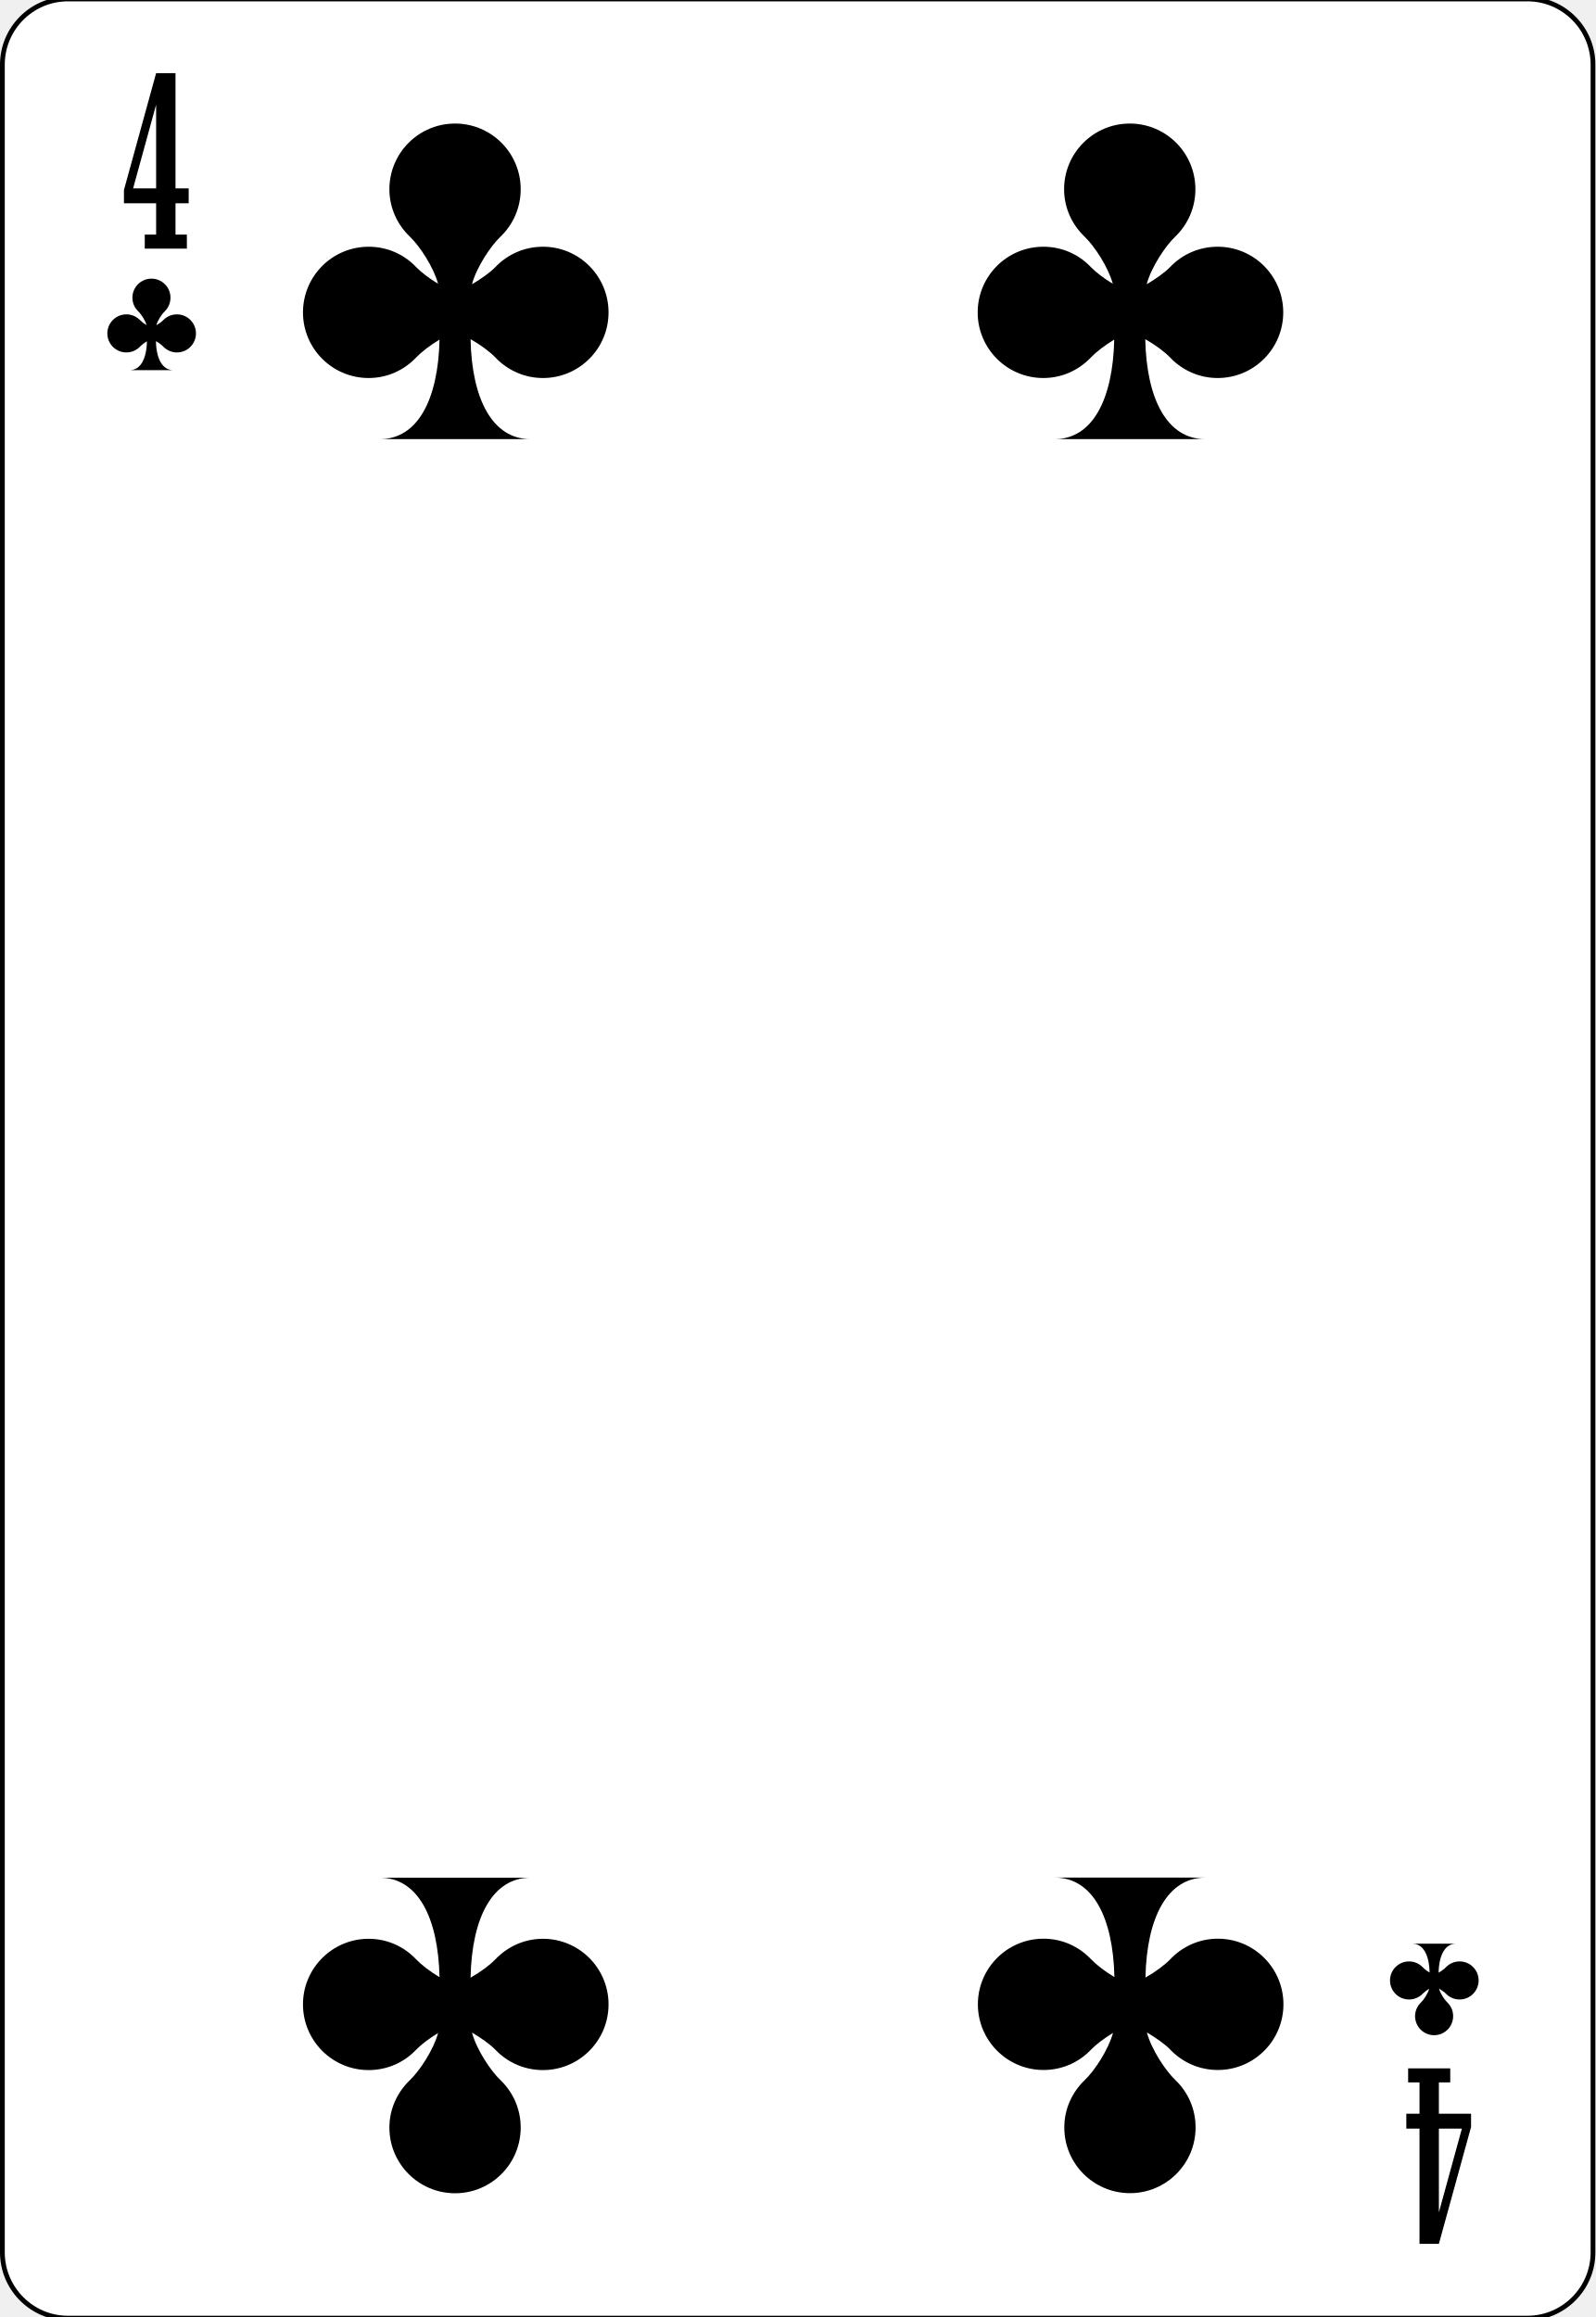
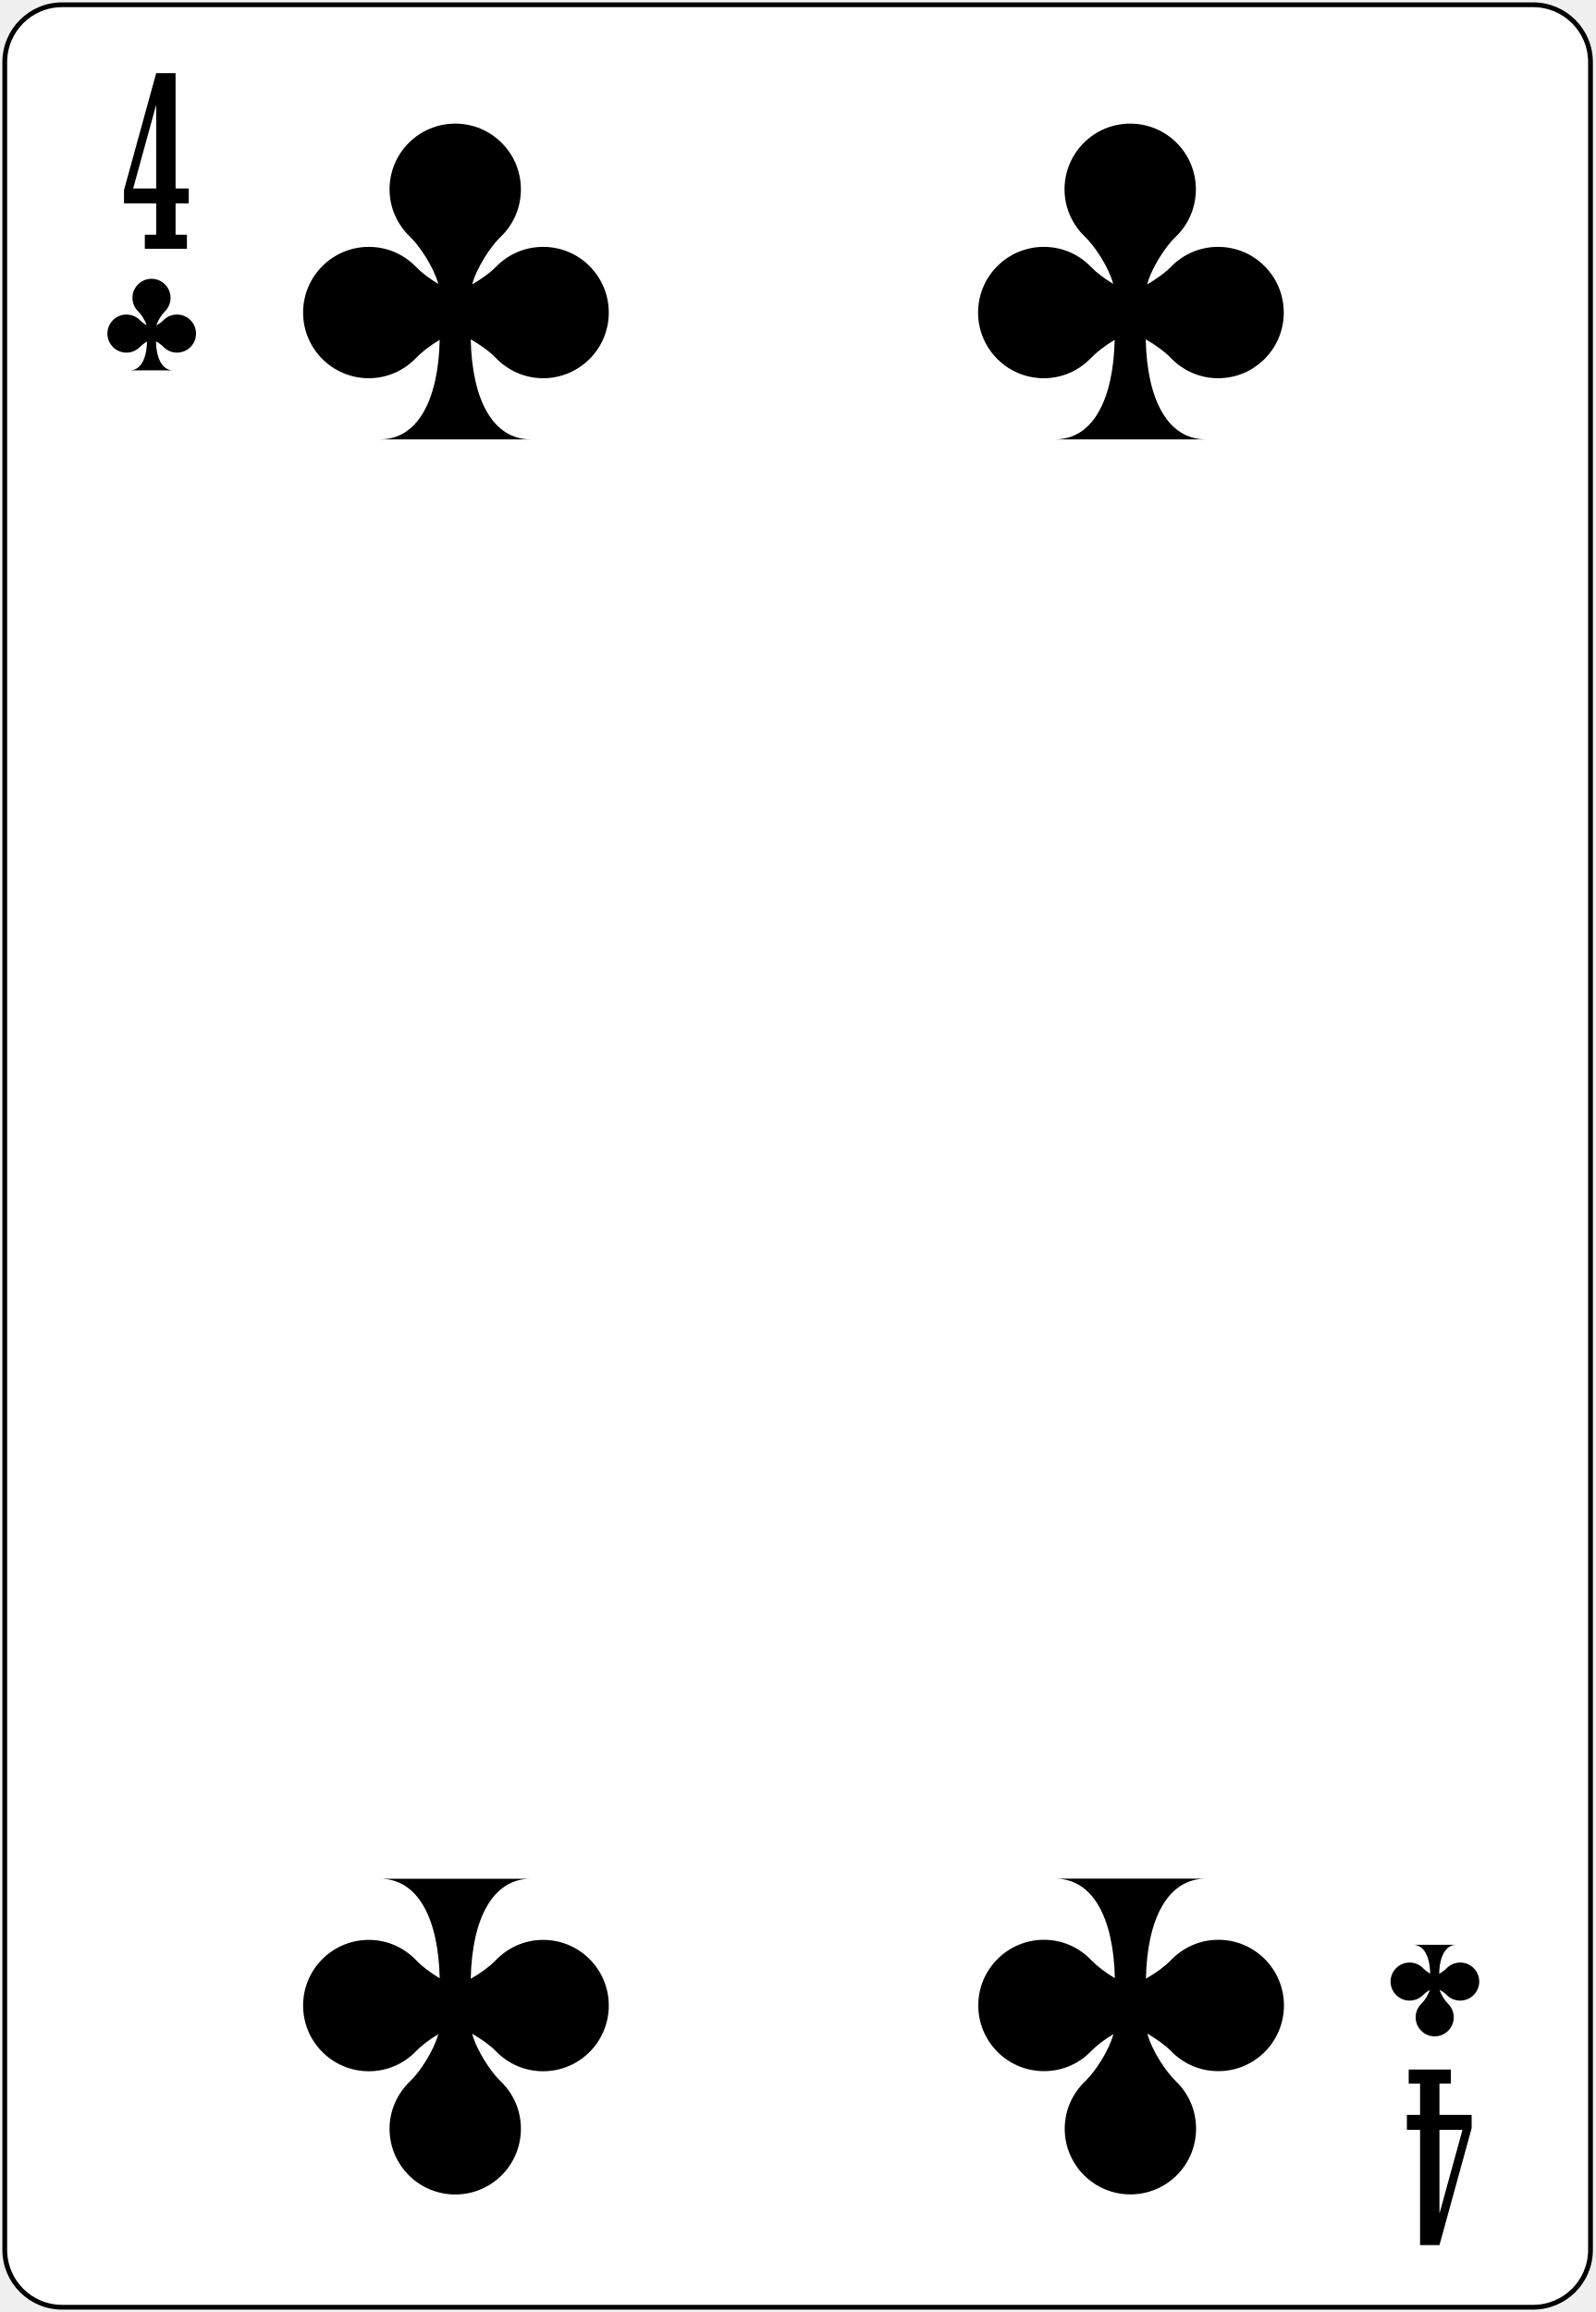
- <svg xmlns="http://www.w3.org/2000/svg" xmlns:xlink="http://www.w3.org/1999/xlink" version="1.0" width="100%" height="100%" viewBox="0 0 167.08 242.66" id="svg2" xml:space="preserve">
+ <svg xmlns="http://www.w3.org/2000/svg" xmlns:xlink="http://www.w3.org/1999/xlink" version="1.0" width="100%" height="100%" viewBox="0 0 167 242" id="svg2" xml:space="preserve">
  <defs id="defs88" />
-   <path d="M 166.83,235.89 C 166.83,239.68 163.75,242.78 159.96,242.78 L 7.11,242.78 C 3.33,242.78 0.25,239.68 0.25,235.89 L 0.25,6.77 C 0.25,2.98 3.33,-0.11 7.11,-0.11 L 159.96,-0.11 C 163.75,-0.11 166.83,2.98 166.83,6.77 L 166.83,235.89 L 166.83,235.89 z" id="bg" style="fill:#ffffff;stroke:#000000;stroke-width:0.5;" />
+   <rect x="0.5" y="0.5" width="166" height="241" rx="6" style="fill:#ffffff;stroke:#000000;stroke-width:0.5;" />
  <path d="M 19.57,26.04 L 15.16,26.04 L 15.16,24.57 L 16.35,24.57 L 16.35,21.29 L 12.98,21.29 L 12.98,19.9 L 16.35,7.66 L 18.38,7.66 L 18.38,19.73 L 19.76,19.73 L 19.76,21.29 L 18.38,21.29 L 18.38,24.57 L 19.57,24.57 L 19.57,26.04 z M 16.35,19.73 L 16.35,10.96 L 13.94,19.73 L 16.35,19.73 z" id="val" style="stroke:none" />
  <use transform="matrix(-1,0,0,-1,167.04,242.66)" id="val2" x="0" y="0" width="167.08" height="242.66" xlink:href="#val" />
  <path d="M 47.66,12.94 C 43.86,12.94 40.78,16.02 40.78,19.82 C 40.78,21.78 41.62,23.54 42.93,24.79 C 43.95,25.76 45.4,27.96 45.88,29.72 C 44.94,29.15 44.09,28.5 43.58,27.97 C 42.33,26.65 40.57,25.84 38.61,25.84 C 34.81,25.84 31.73,28.92 31.73,32.72 C 31.73,36.51 34.81,39.59 38.61,39.59 C 40.57,39.59 42.33,38.76 43.58,37.44 C 44.12,36.88 45.03,36.16 46.03,35.57 C 45.89,41.87 43.73,45.99 39.78,45.99 C 39.78,45.99 55.56,45.99 55.56,45.99 C 51.6,45.99 49.41,41.85 49.28,35.52 C 50.34,36.12 51.32,36.85 51.88,37.44 C 53.14,38.76 54.9,39.59 56.86,39.59 C 60.66,39.59 63.73,36.51 63.73,32.72 C 63.73,28.92 60.66,25.84 56.86,25.84 C 54.9,25.84 53.14,26.65 51.88,27.97 C 51.35,28.52 50.43,29.18 49.43,29.77 C 49.9,28 51.38,25.77 52.41,24.79 C 53.72,23.54 54.53,21.78 54.53,19.82 C 54.53,16.02 51.46,12.94 47.66,12.94 z" id="p2242" style="fill:#000000;fill-opacity:1;stroke:none" />
  <use transform="matrix(1,0,0,-1,0,242.64)" id="use2597" x="0" y="0" width="167.08" height="242.66" xlink:href="#p2242" />
  <use transform="translate(70.66,0)" id="use2394" x="0" y="0" width="167.08" height="242.66" xlink:href="#p2242" />
  <use transform="matrix(1,0,0,-1,70.68,242.63)" id="use2396" x="0" y="0" width="167.08" height="242.66" xlink:href="#p2242" />
  <use transform="matrix(0.29,0,0,0.29,2.04,25.43)" id="use2391" x="0" y="0" width="167.08" height="242.66" xlink:href="#p2242" />
  <use transform="matrix(0.29,0,0,-0.29,136.37,216.90)" id="use2393" x="0" y="0" width="167.08" height="242.66" xlink:href="#p2242" />
</svg>
